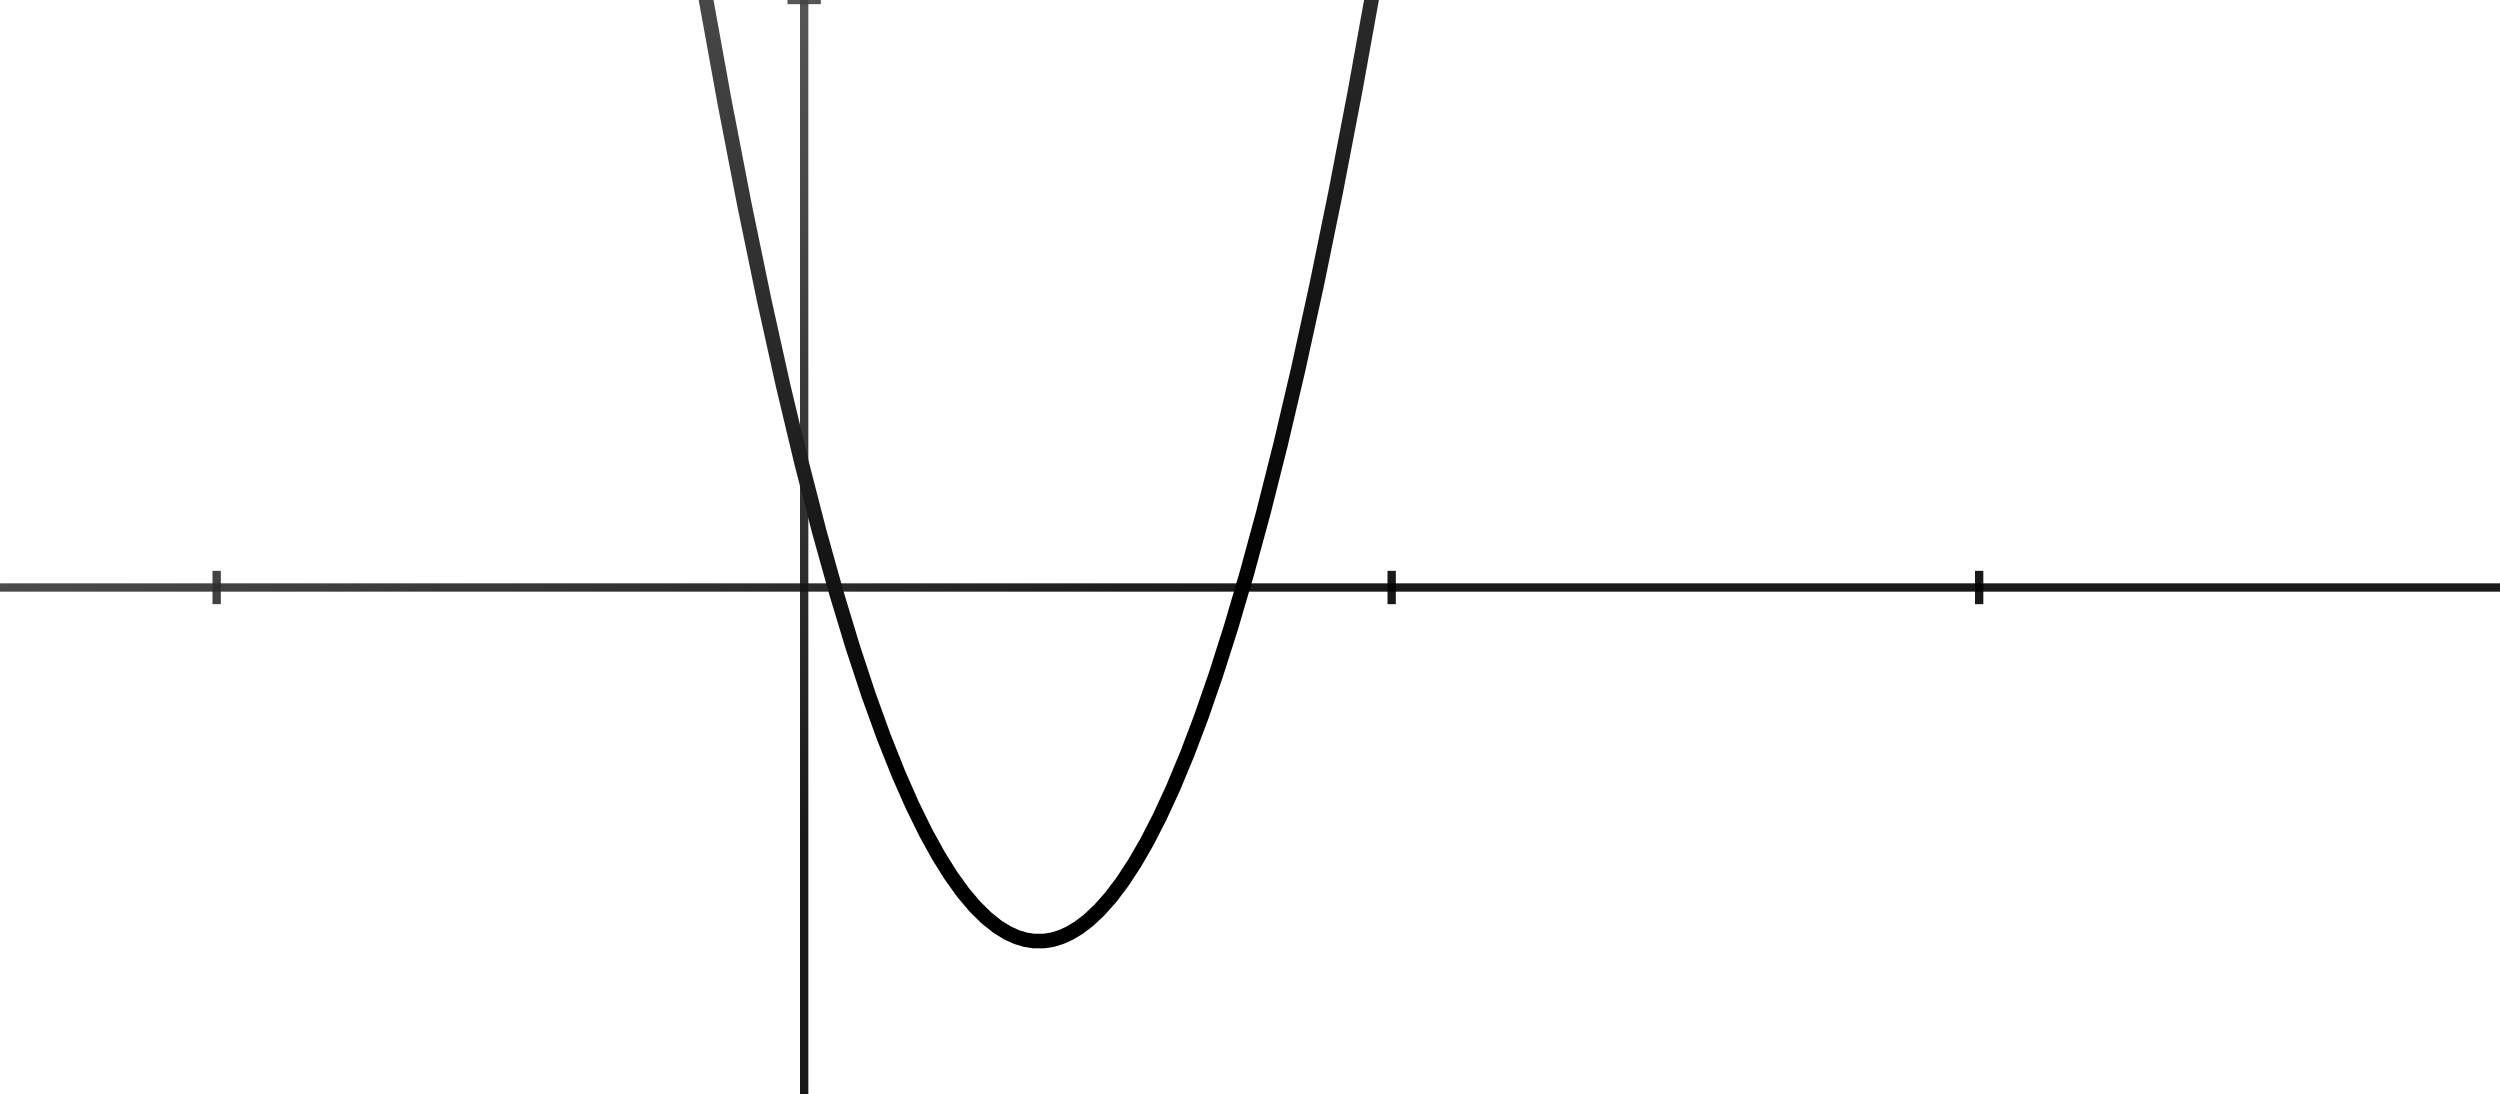
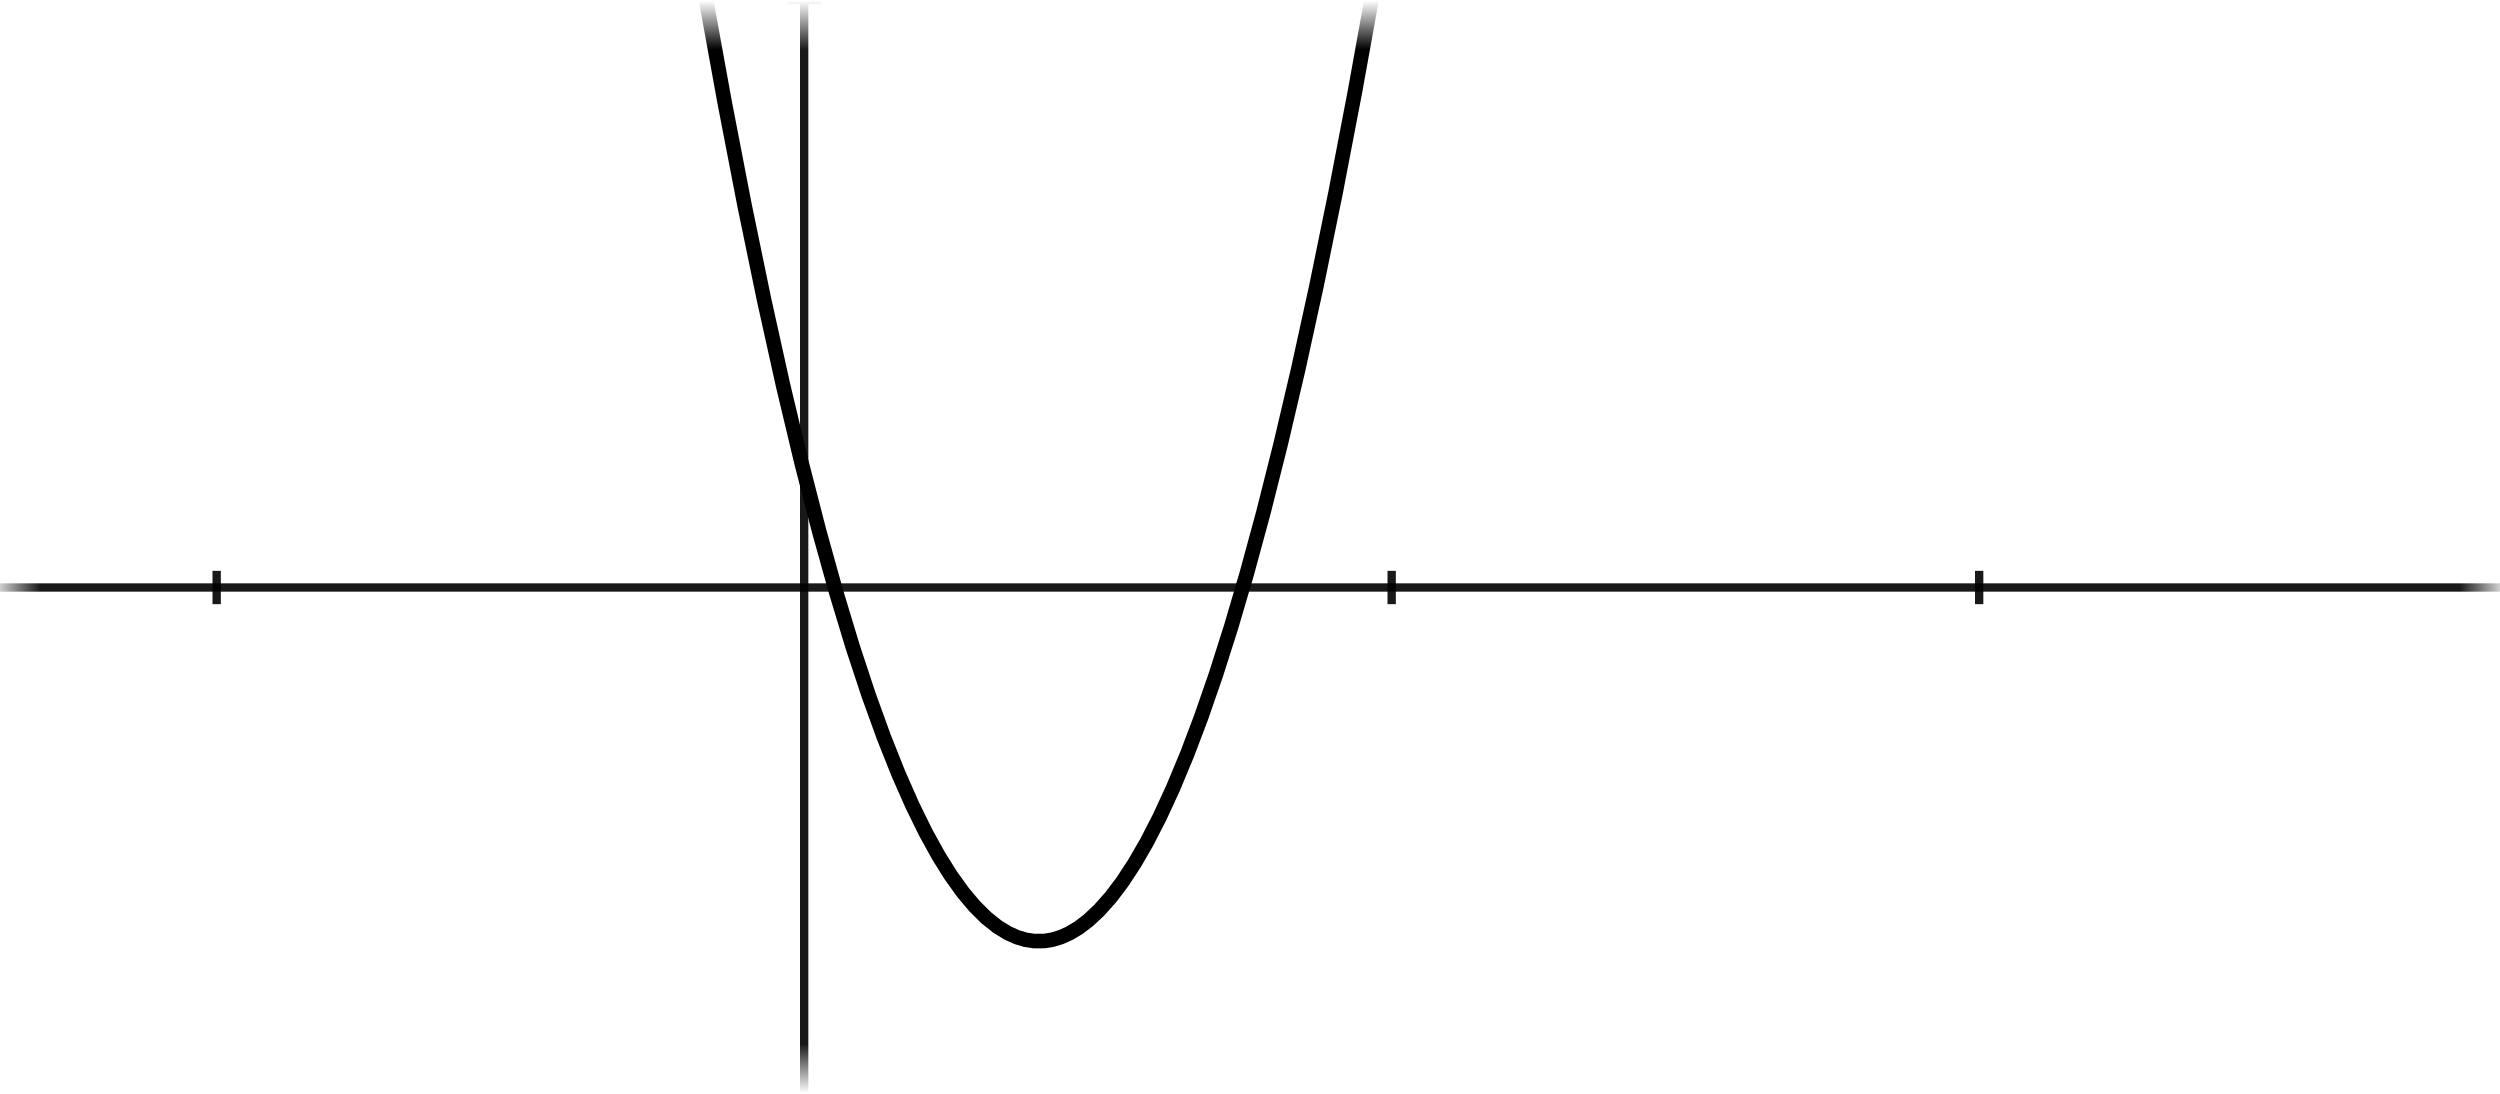
<svg xmlns="http://www.w3.org/2000/svg" version="1.1" width="320" height="140" viewBox="0 138 1200 525" preserveAspectRatio="xMidYMid meet">
  <defs>
-     <radialGradient id="card-vignette-gradient" cx="52%" cy="50%" r="78%">
-       <stop offset="0.66" stop-color="#fff" stop-opacity="1" />
-       <stop offset="0.9" stop-color="#fff" stop-opacity="0.58" />
+     <linearGradient id="card-vignette-gradient" x1="0" y1="0.5" x2="1" y2="0.5">
+       <stop offset="0" stop-color="#fff" stop-opacity="0" />
+       <stop offset="0.02" stop-color="#fff" stop-opacity="1" />
+       <stop offset="0.98" stop-color="#fff" stop-opacity="1" />
      <stop offset="1" stop-color="#fff" stop-opacity="0" />
-     </radialGradient>
-     <linearGradient id="card-corner-gradient" x1="0" y1="0" x2="0.46" y2="0.56">
-       <stop offset="0" stop-color="#fff" stop-opacity="0.5" />
-       <stop offset="1" stop-color="#fff" stop-opacity="1" />
    </linearGradient>
-     <mask id="card-vignette" maskUnits="userSpaceOnUse" x="0" y="0" width="1200" height="800">
-       <rect width="1200" height="800" fill="url(#card-vignette-gradient)" />
+     <linearGradient id="card-corner-gradient" x1="0.5" y1="0" x2="0.5" y2="1">
+       <stop offset="0" stop-color="#fff" stop-opacity="0" />
+       <stop offset="0.045" stop-color="#fff" stop-opacity="1" />
+       <stop offset="0.955" stop-color="#fff" stop-opacity="1" />
+       <stop offset="1" stop-color="#fff" stop-opacity="0" />
+     </linearGradient>
+     <mask id="card-vignette" maskUnits="userSpaceOnUse" x="0" y="138" width="1200" height="525">
+       <rect y="138" width="1200" height="525" fill="url(#card-vignette-gradient)" />
    </mask>
-     <mask id="card-corner" maskUnits="userSpaceOnUse" x="0" y="0" width="1200" height="800">
-       <rect width="1200" height="800" fill="url(#card-corner-gradient)" />
+     <mask id="card-corner" maskUnits="userSpaceOnUse" x="0" y="138" width="1200" height="525">
+       <rect y="138" width="1200" height="525" fill="url(#card-corner-gradient)" />
    </mask>
  </defs>
  <g mask="url(#card-corner)">
    <g mask="url(#card-vignette)">
      <g transform="scale(2,2)">
        <g id="graphpaper-b615f5347ff84232" data-graph-part="graphpaper">
          <g id="axis-4449275a240c434a">
            <g id="yaxis-5b15578352ef48e4" data-graph-part="yaxis">
              <g>
                <path fill="none" stroke="rgb(0,0,0)" class="dcg-svg-axis-line" paint-order="fill stroke markers" d=" M 193 0 L 193 400" stroke-opacity="0.9" stroke-miterlimit="10" stroke-width="2" stroke-dasharray="" />
              </g>
            </g>
            <g id="xaxis-2523c4ed97434643" data-graph-part="xaxis">
              <g>
                <path fill="none" stroke="rgb(0,0,0)" class="dcg-svg-axis-line" paint-order="fill stroke markers" d=" M 0 210 L 600 210" stroke-opacity="0.9" stroke-miterlimit="10" stroke-width="2" stroke-dasharray="" />
              </g>
            </g>
            <g>
              <g class="dcg-svg-axis-value" />
              <g>
                <path fill="none" stroke="rgb(0,0,0)" class="dcg-svg-tickmark" paint-order="fill stroke markers" d=" M 52 206 L 52 214 M 334 206 L 334 214 M 475 206 L 475 214 M 189 351 L 197 351 M 189 69 L 197 69" stroke-opacity="0.9" stroke-miterlimit="2" stroke-width="2" stroke-dasharray="" />
              </g>
              <g class="dcg-svg-axis-value" />
              <g class="dcg-svg-axis-value" />
              <g class="dcg-svg-axis-value" />
              <g class="dcg-svg-axis-value" />
              <g class="dcg-svg-axis-value" />
            </g>
          </g>
        </g>
        <g id="expressions-f97eda8416594c72">
          <g id="sketch-03ef408d20684d2d" data-expression-id="3">
            <path fill="#000000" stroke="none" paint-order="stroke fill markers" d="" fill-opacity="0.4" />
            <g>
              <path fill="none" stroke="#000000" class="dcg-svg-curve" paint-order="fill stroke markers" d=" M 157.094 -6.5 L 157.094 -6.5 L 158.643 3.736 L 163.916 36.62 L 169.043 66.702 L 173.877 93.359 L 178.711 118.362 L 183.398 141.025 L 187.939 161.497 L 192.334 179.917 L 196.582 196.423 L 200.684 211.148 L 204.639 224.217 L 208.447 235.756 L 212.109 245.881 L 215.625 254.708 L 218.994 262.346 L 222.217 268.899 L 225.293 274.468 L 228.223 279.148 L 231.152 283.221 L 233.936 286.527 L 236.719 289.284 L 239.355 291.39 L 241.846 292.927 L 244.043 293.918 L 246.094 294.535 L 248.145 294.854 L 250.635 294.84 L 252.539 294.534 L 254.59 293.916 L 256.641 293.001 L 258.838 291.689 L 261.182 289.913 L 263.818 287.45 L 266.602 284.316 L 269.385 280.634 L 272.314 276.165 L 275.244 271.087 L 278.32 265.102 L 281.543 258.113 L 284.912 250.019 L 288.281 241.122 L 291.797 230.98 L 295.459 219.485 L 299.268 206.522 L 303.223 191.973 L 307.324 175.715 L 311.572 157.62 L 315.967 137.556 L 320.508 115.386 L 325.195 90.969 L 330.029 64.159 L 335.01 34.805 L 340.137 2.753 L 341.534 -6.5" stroke-linecap="round" stroke-linejoin="round" stroke-miterlimit="10" stroke-width="3.5" stroke-dasharray="" />
            </g>
          </g>
        </g>
        <g id="labels-e423cab340824307" />
        <g id="labels-5aca1c18552e4163" />
      </g>
    </g>
  </g>
</svg>
